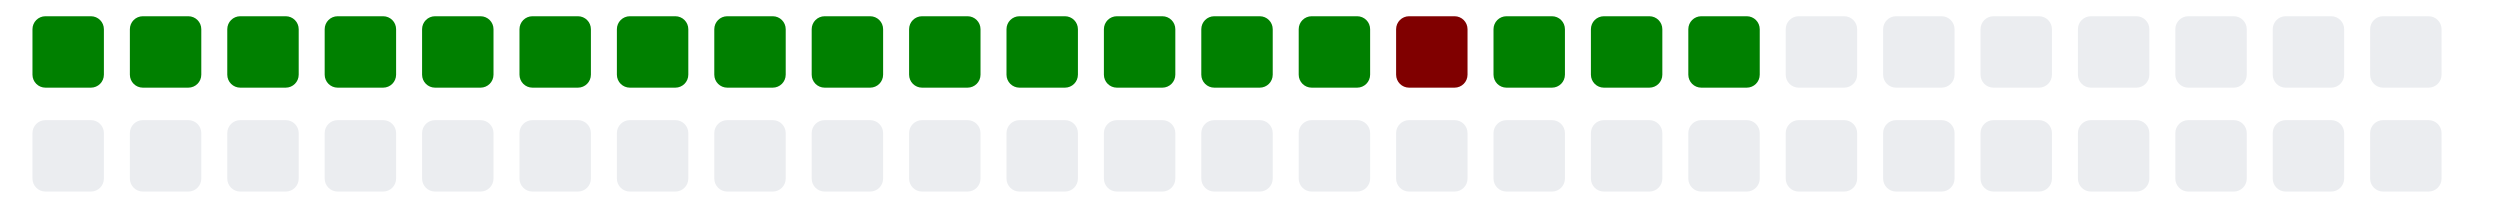
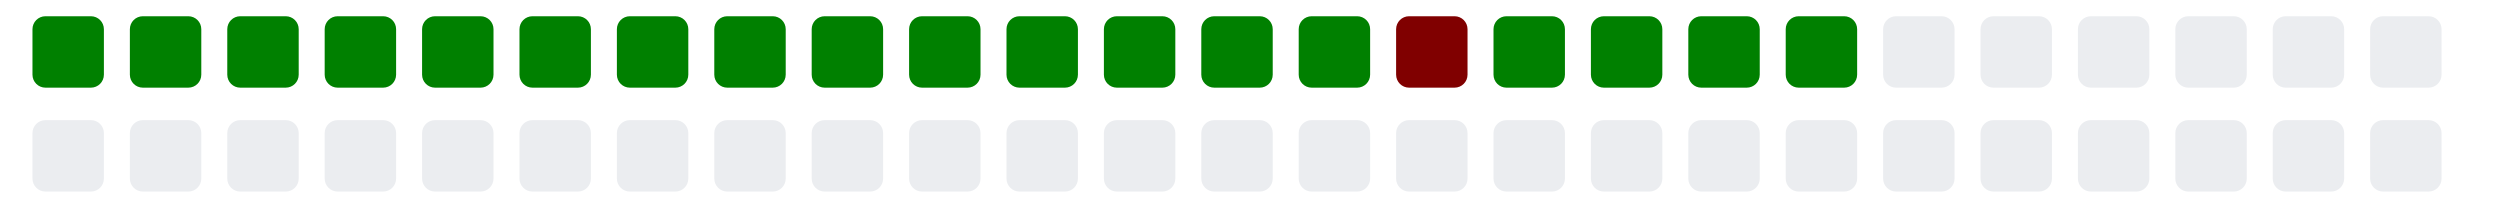
<svg xmlns="http://www.w3.org/2000/svg" viewBox="0 0 385 11" width="385" height="32">
  <g>
    <rect class="day" x="5" y="-8" width="11" height="11" fill="#008000" rx="2" ry="2" />
    <rect class="day" x="5" y="8" width="11" height="11" fill="#ebedf0" rx="2" ry="2" />
    <rect class="day" x="20" y="-8" width="11" height="11" fill="#008000" rx="2" ry="2" />
    <rect class="day" x="20" y="8" width="11" height="11" fill="#ebedf0" rx="2" ry="2" />
    <rect class="day" x="35" y="-8" width="11" height="11" fill="#008000" rx="2" ry="2" />
    <rect class="day" x="35" y="8" width="11" height="11" fill="#ebedf0" rx="2" ry="2" />
    <rect class="day" x="50" y="-8" width="11" height="11" fill="#008000" rx="2" ry="2" />
    <rect class="day" x="50" y="8" width="11" height="11" fill="#ebedf0" rx="2" ry="2" />
    <rect class="day" x="65" y="-8" width="11" height="11" fill="#008000" rx="2" ry="2" />
    <rect class="day" x="65" y="8" width="11" height="11" fill="#ebedf0" rx="2" ry="2" />
    <rect class="day" x="80" y="-8" width="11" height="11" fill="#008000" rx="2" ry="2" />
    <rect class="day" x="80" y="8" width="11" height="11" fill="#ebedf0" rx="2" ry="2" />
    <rect class="day" x="95" y="-8" width="11" height="11" fill="#008000" rx="2" ry="2" />
    <rect class="day" x="95" y="8" width="11" height="11" fill="#ebedf0" rx="2" ry="2" />
    <rect class="day" x="110" y="-8" width="11" height="11" fill="#008000" rx="2" ry="2" />
    <rect class="day" x="110" y="8" width="11" height="11" fill="#ebedf0" rx="2" ry="2" />
    <rect class="day" x="125" y="-8" width="11" height="11" fill="#008000" rx="2" ry="2" />
    <rect class="day" x="125" y="8" width="11" height="11" fill="#ebedf0" rx="2" ry="2" />
    <rect class="day" x="140" y="-8" width="11" height="11" fill="#008000" rx="2" ry="2" />
    <rect class="day" x="140" y="8" width="11" height="11" fill="#ebedf0" rx="2" ry="2" />
    <rect class="day" x="155" y="-8" width="11" height="11" fill="#008000" rx="2" ry="2" />
    <rect class="day" x="155" y="8" width="11" height="11" fill="#ebedf0" rx="2" ry="2" />
    <rect class="day" x="170" y="-8" width="11" height="11" fill="#008000" rx="2" ry="2" />
    <rect class="day" x="170" y="8" width="11" height="11" fill="#ebedf0" rx="2" ry="2" />
    <rect class="day" x="185" y="-8" width="11" height="11" fill="#008000" rx="2" ry="2" />
    <rect class="day" x="185" y="8" width="11" height="11" fill="#ebedf0" rx="2" ry="2" />
    <rect class="day" x="200" y="-8" width="11" height="11" fill="#008000" rx="2" ry="2" />
    <rect class="day" x="200" y="8" width="11" height="11" fill="#ebedf0" rx="2" ry="2" />
    <rect class="day" x="215" y="-8" width="11" height="11" fill="#800000" rx="2" ry="2" />
    <rect class="day" x="215" y="8" width="11" height="11" fill="#ebedf0" rx="2" ry="2" />
    <rect class="day" x="230" y="-8" width="11" height="11" fill="#008000" rx="2" ry="2" />
    <rect class="day" x="230" y="8" width="11" height="11" fill="#ebedf0" rx="2" ry="2" />
    <rect class="day" x="245" y="-8" width="11" height="11" fill="#008000" rx="2" ry="2" />
    <rect class="day" x="245" y="8" width="11" height="11" fill="#ebedf0" rx="2" ry="2" />
    <rect class="day" x="260" y="-8" width="11" height="11" fill="#008000" rx="2" ry="2" />
    <rect class="day" x="260" y="8" width="11" height="11" fill="#ebedf0" rx="2" ry="2" />
-     <rect class="day" x="275" y="-8" width="11" height="11" fill="#ebedf0" rx="2" ry="2" />
+     <rect class="day" x="275" y="-8" width="11" height="11" fill="#008000" rx="2" ry="2" />
    <rect class="day" x="275" y="8" width="11" height="11" fill="#ebedf0" rx="2" ry="2" />
    <rect class="day" x="290" y="-8" width="11" height="11" fill="#ebedf0" rx="2" ry="2" />
    <rect class="day" x="290" y="8" width="11" height="11" fill="#ebedf0" rx="2" ry="2" />
    <rect class="day" x="305" y="-8" width="11" height="11" fill="#ebedf0" rx="2" ry="2" />
    <rect class="day" x="305" y="8" width="11" height="11" fill="#ebedf0" rx="2" ry="2" />
    <rect class="day" x="320" y="-8" width="11" height="11" fill="#ebedf0" rx="2" ry="2" />
    <rect class="day" x="320" y="8" width="11" height="11" fill="#ebedf0" rx="2" ry="2" />
    <rect class="day" x="335" y="-8" width="11" height="11" fill="#ebedf0" rx="2" ry="2" />
    <rect class="day" x="335" y="8" width="11" height="11" fill="#ebedf0" rx="2" ry="2" />
    <rect class="day" x="350" y="-8" width="11" height="11" fill="#ebedf0" rx="2" ry="2" />
    <rect class="day" x="350" y="8" width="11" height="11" fill="#ebedf0" rx="2" ry="2" />
    <rect class="day" x="365" y="-8" width="11" height="11" fill="#ebedf0" rx="2" ry="2" />
    <rect class="day" x="365" y="8" width="11" height="11" fill="#ebedf0" rx="2" ry="2" />
  </g>
</svg>
